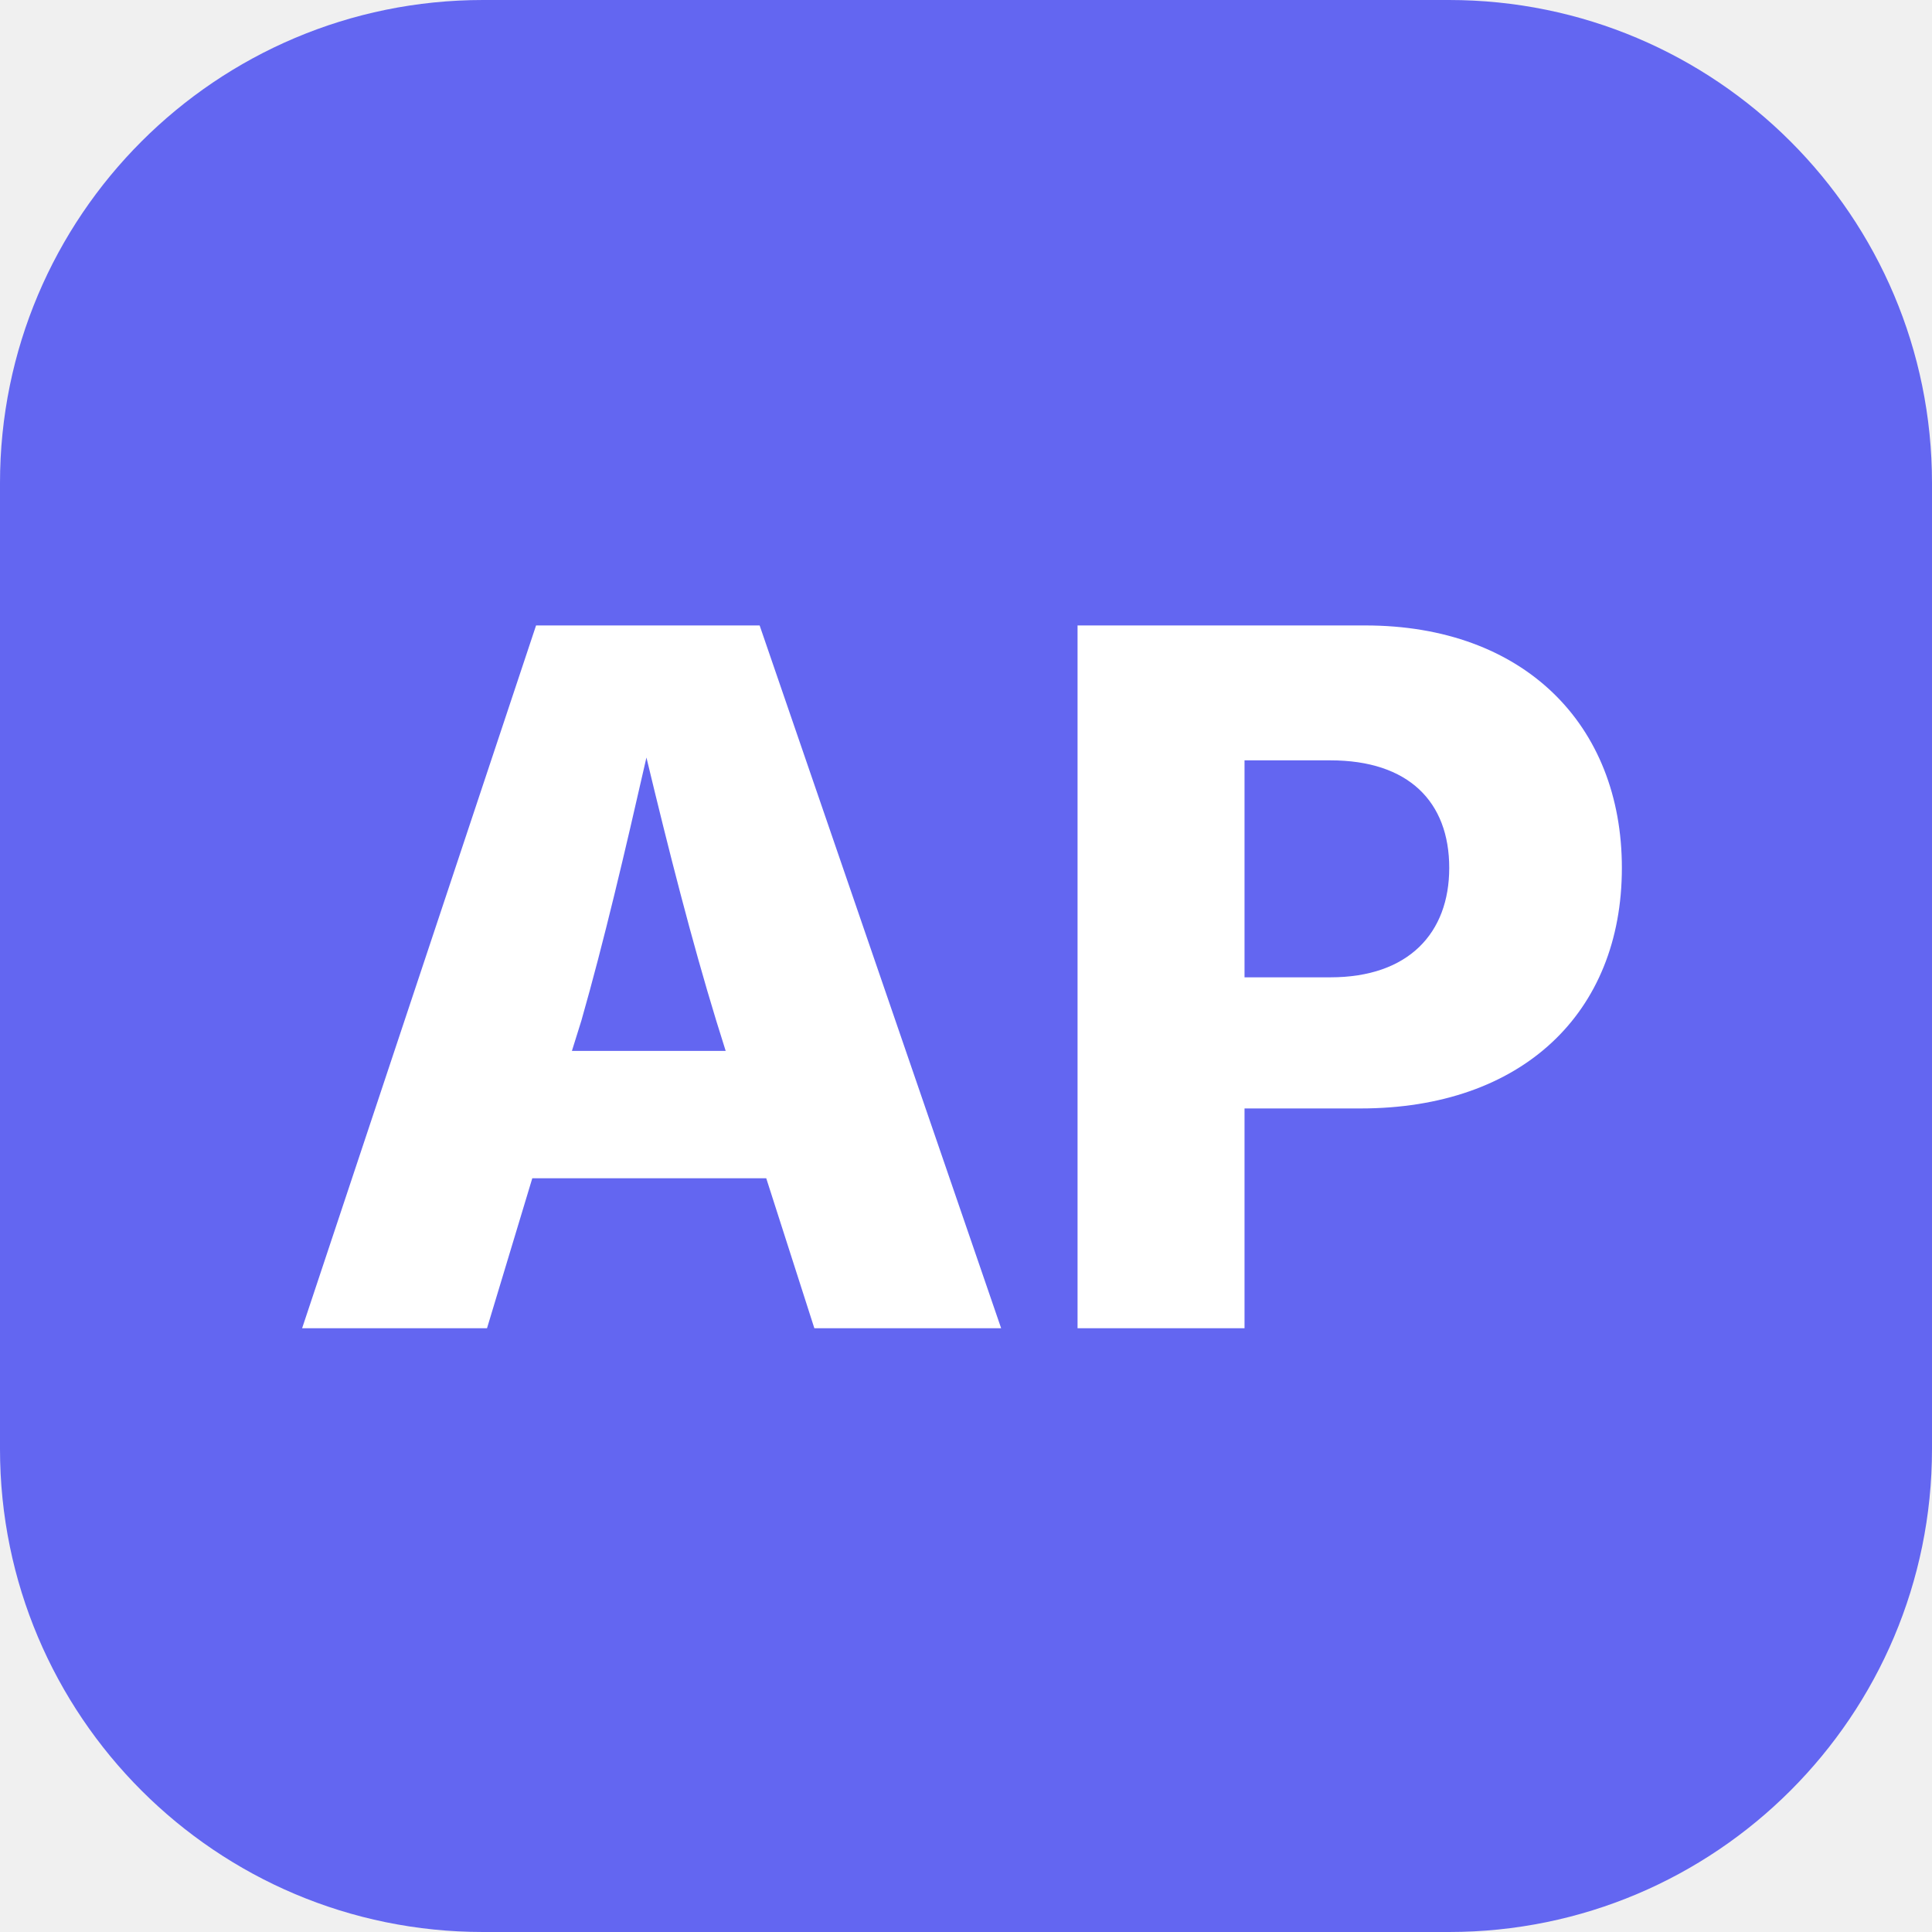
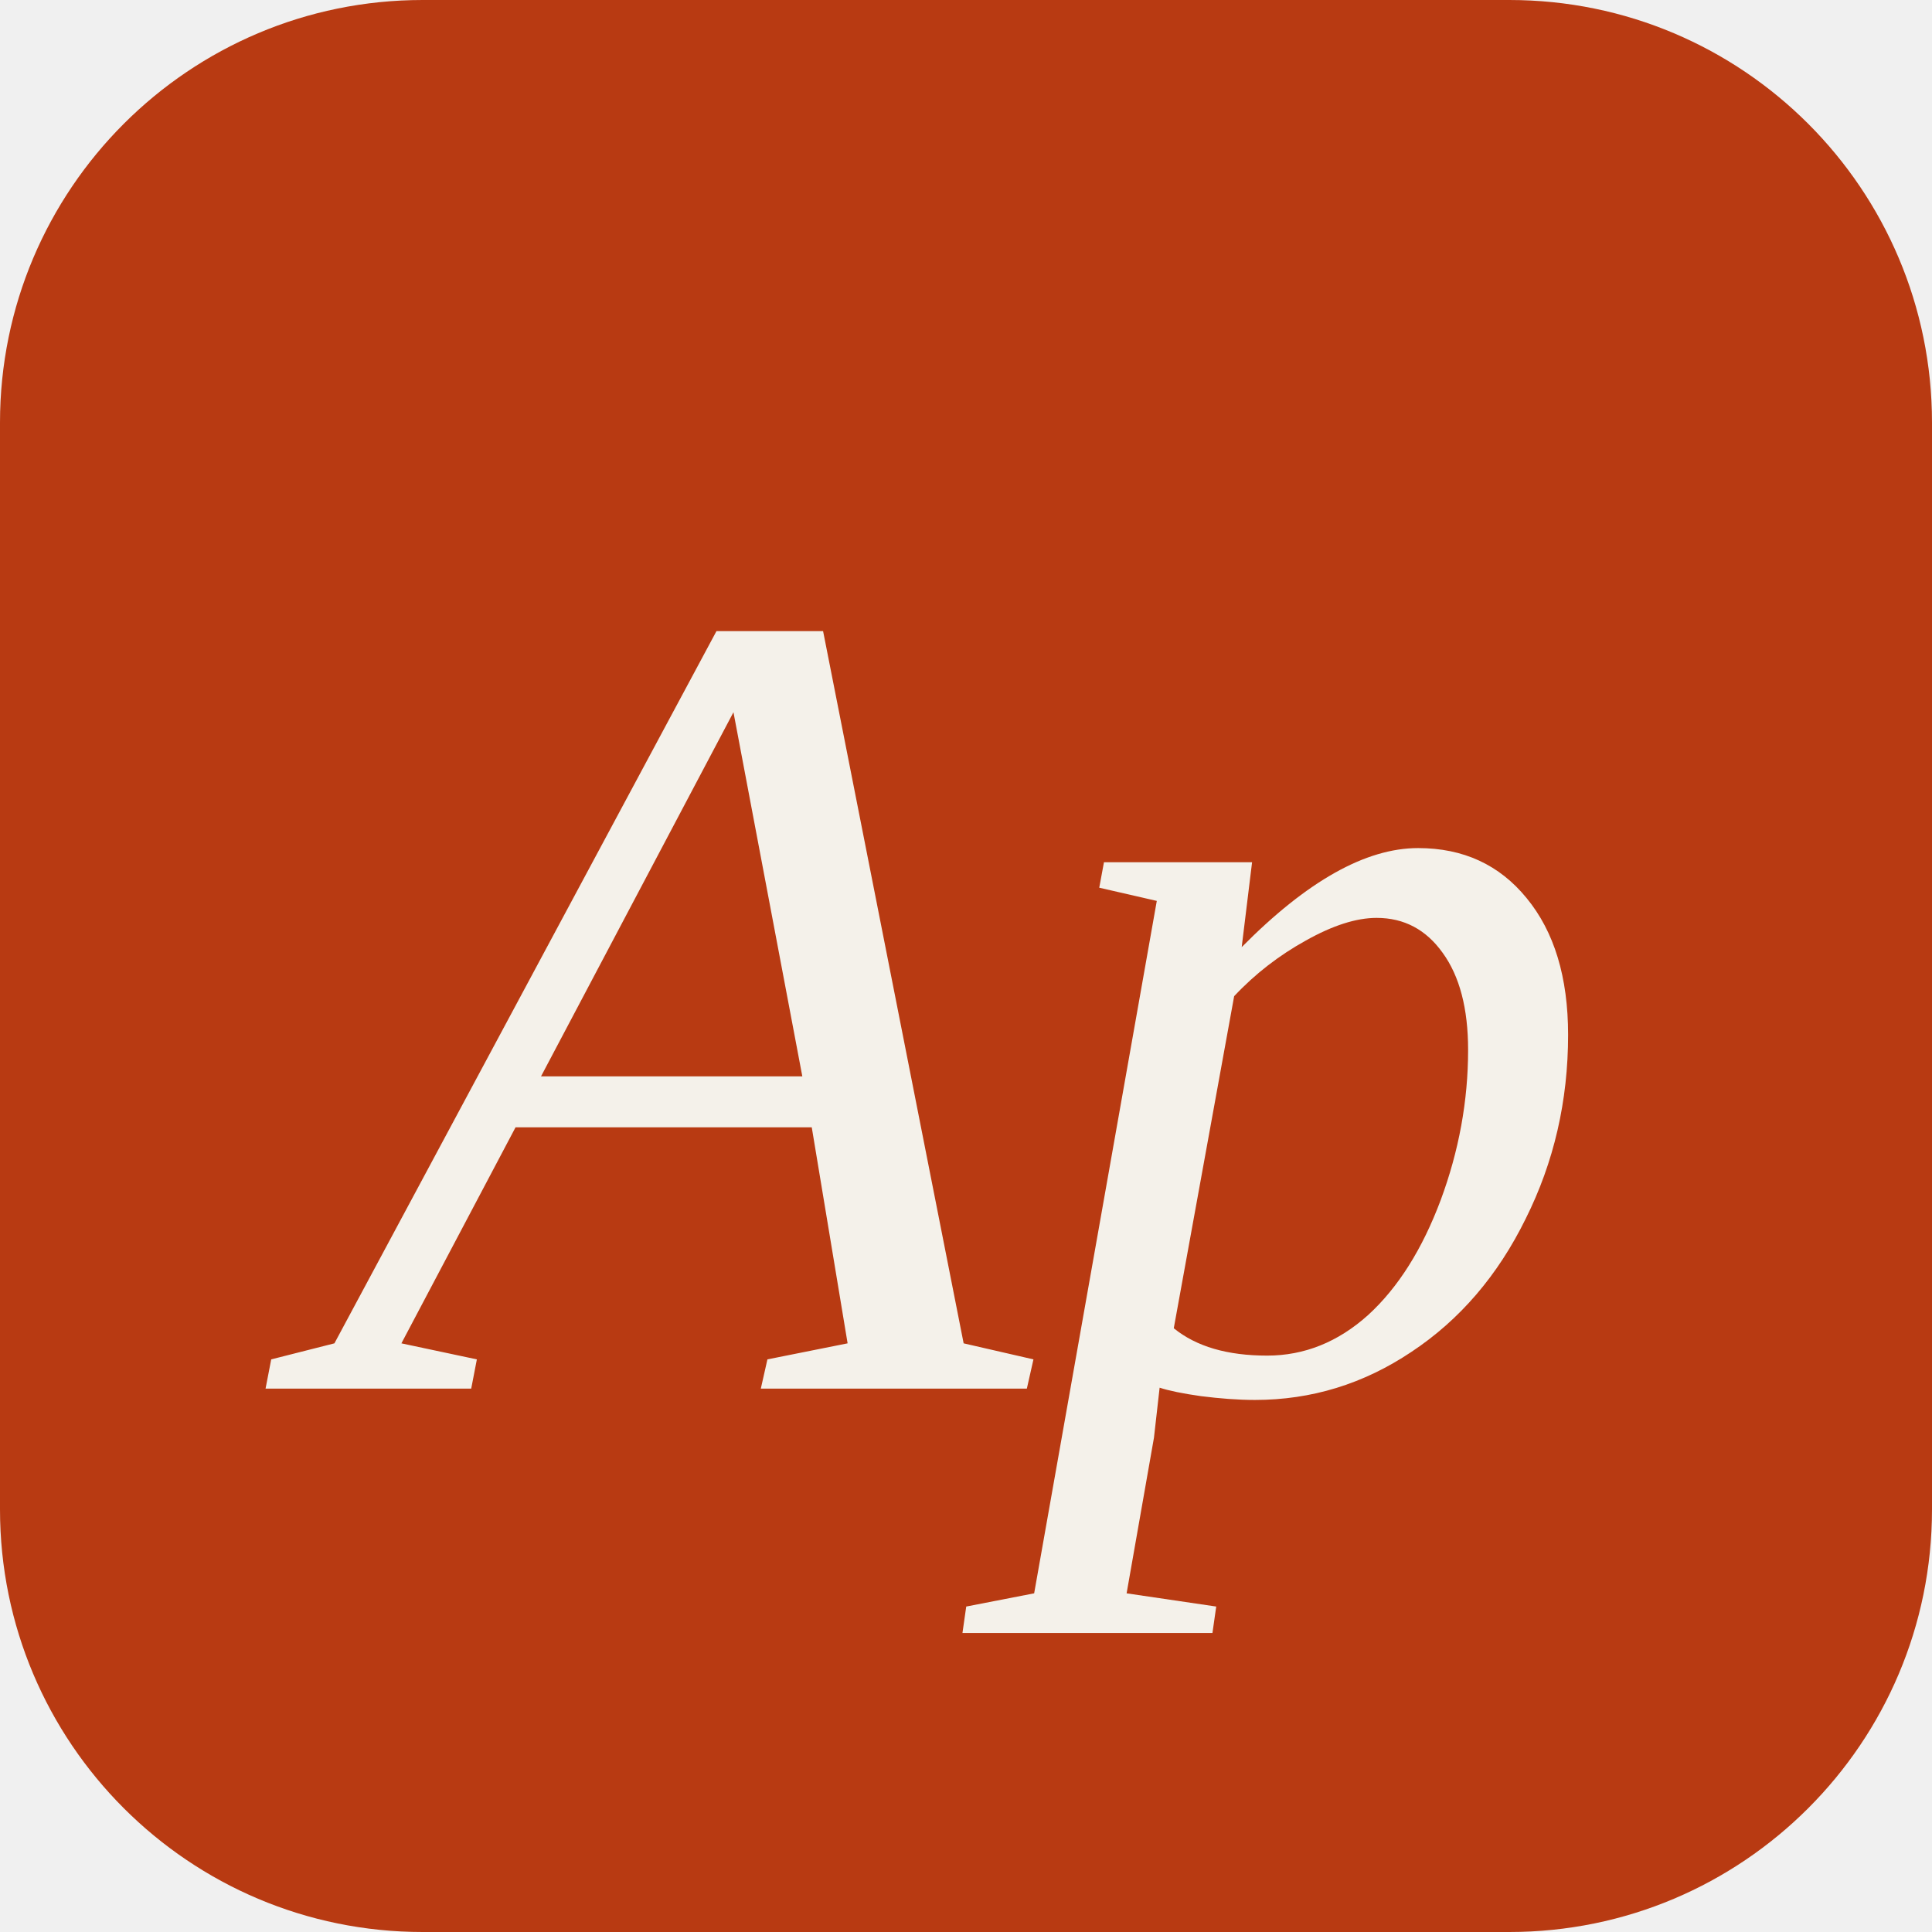
- <svg xmlns="http://www.w3.org/2000/svg" width="32" height="32" viewBox="0 0 32 32" fill="none">
-   <rect width="32" height="32" rx="8" fill="#6366f1" />
-   <text x="16" y="22" font-family="system-ui, -apple-system, sans-serif" font-size="16" font-weight="800" fill="white" text-anchor="middle">AP</text>
+ <svg xmlns="http://www.w3.org/2000/svg" width="32" height="32" viewBox="0 0 32 32">
+   <rect width="32" height="32" rx="7" fill="#B83A12" />
+   <text x="16" y="23" font-family="Georgia, 'Times New Roman', serif" font-size="19" font-style="italic" fill="#F4F1EA" text-anchor="middle">Ap</text>
</svg>
